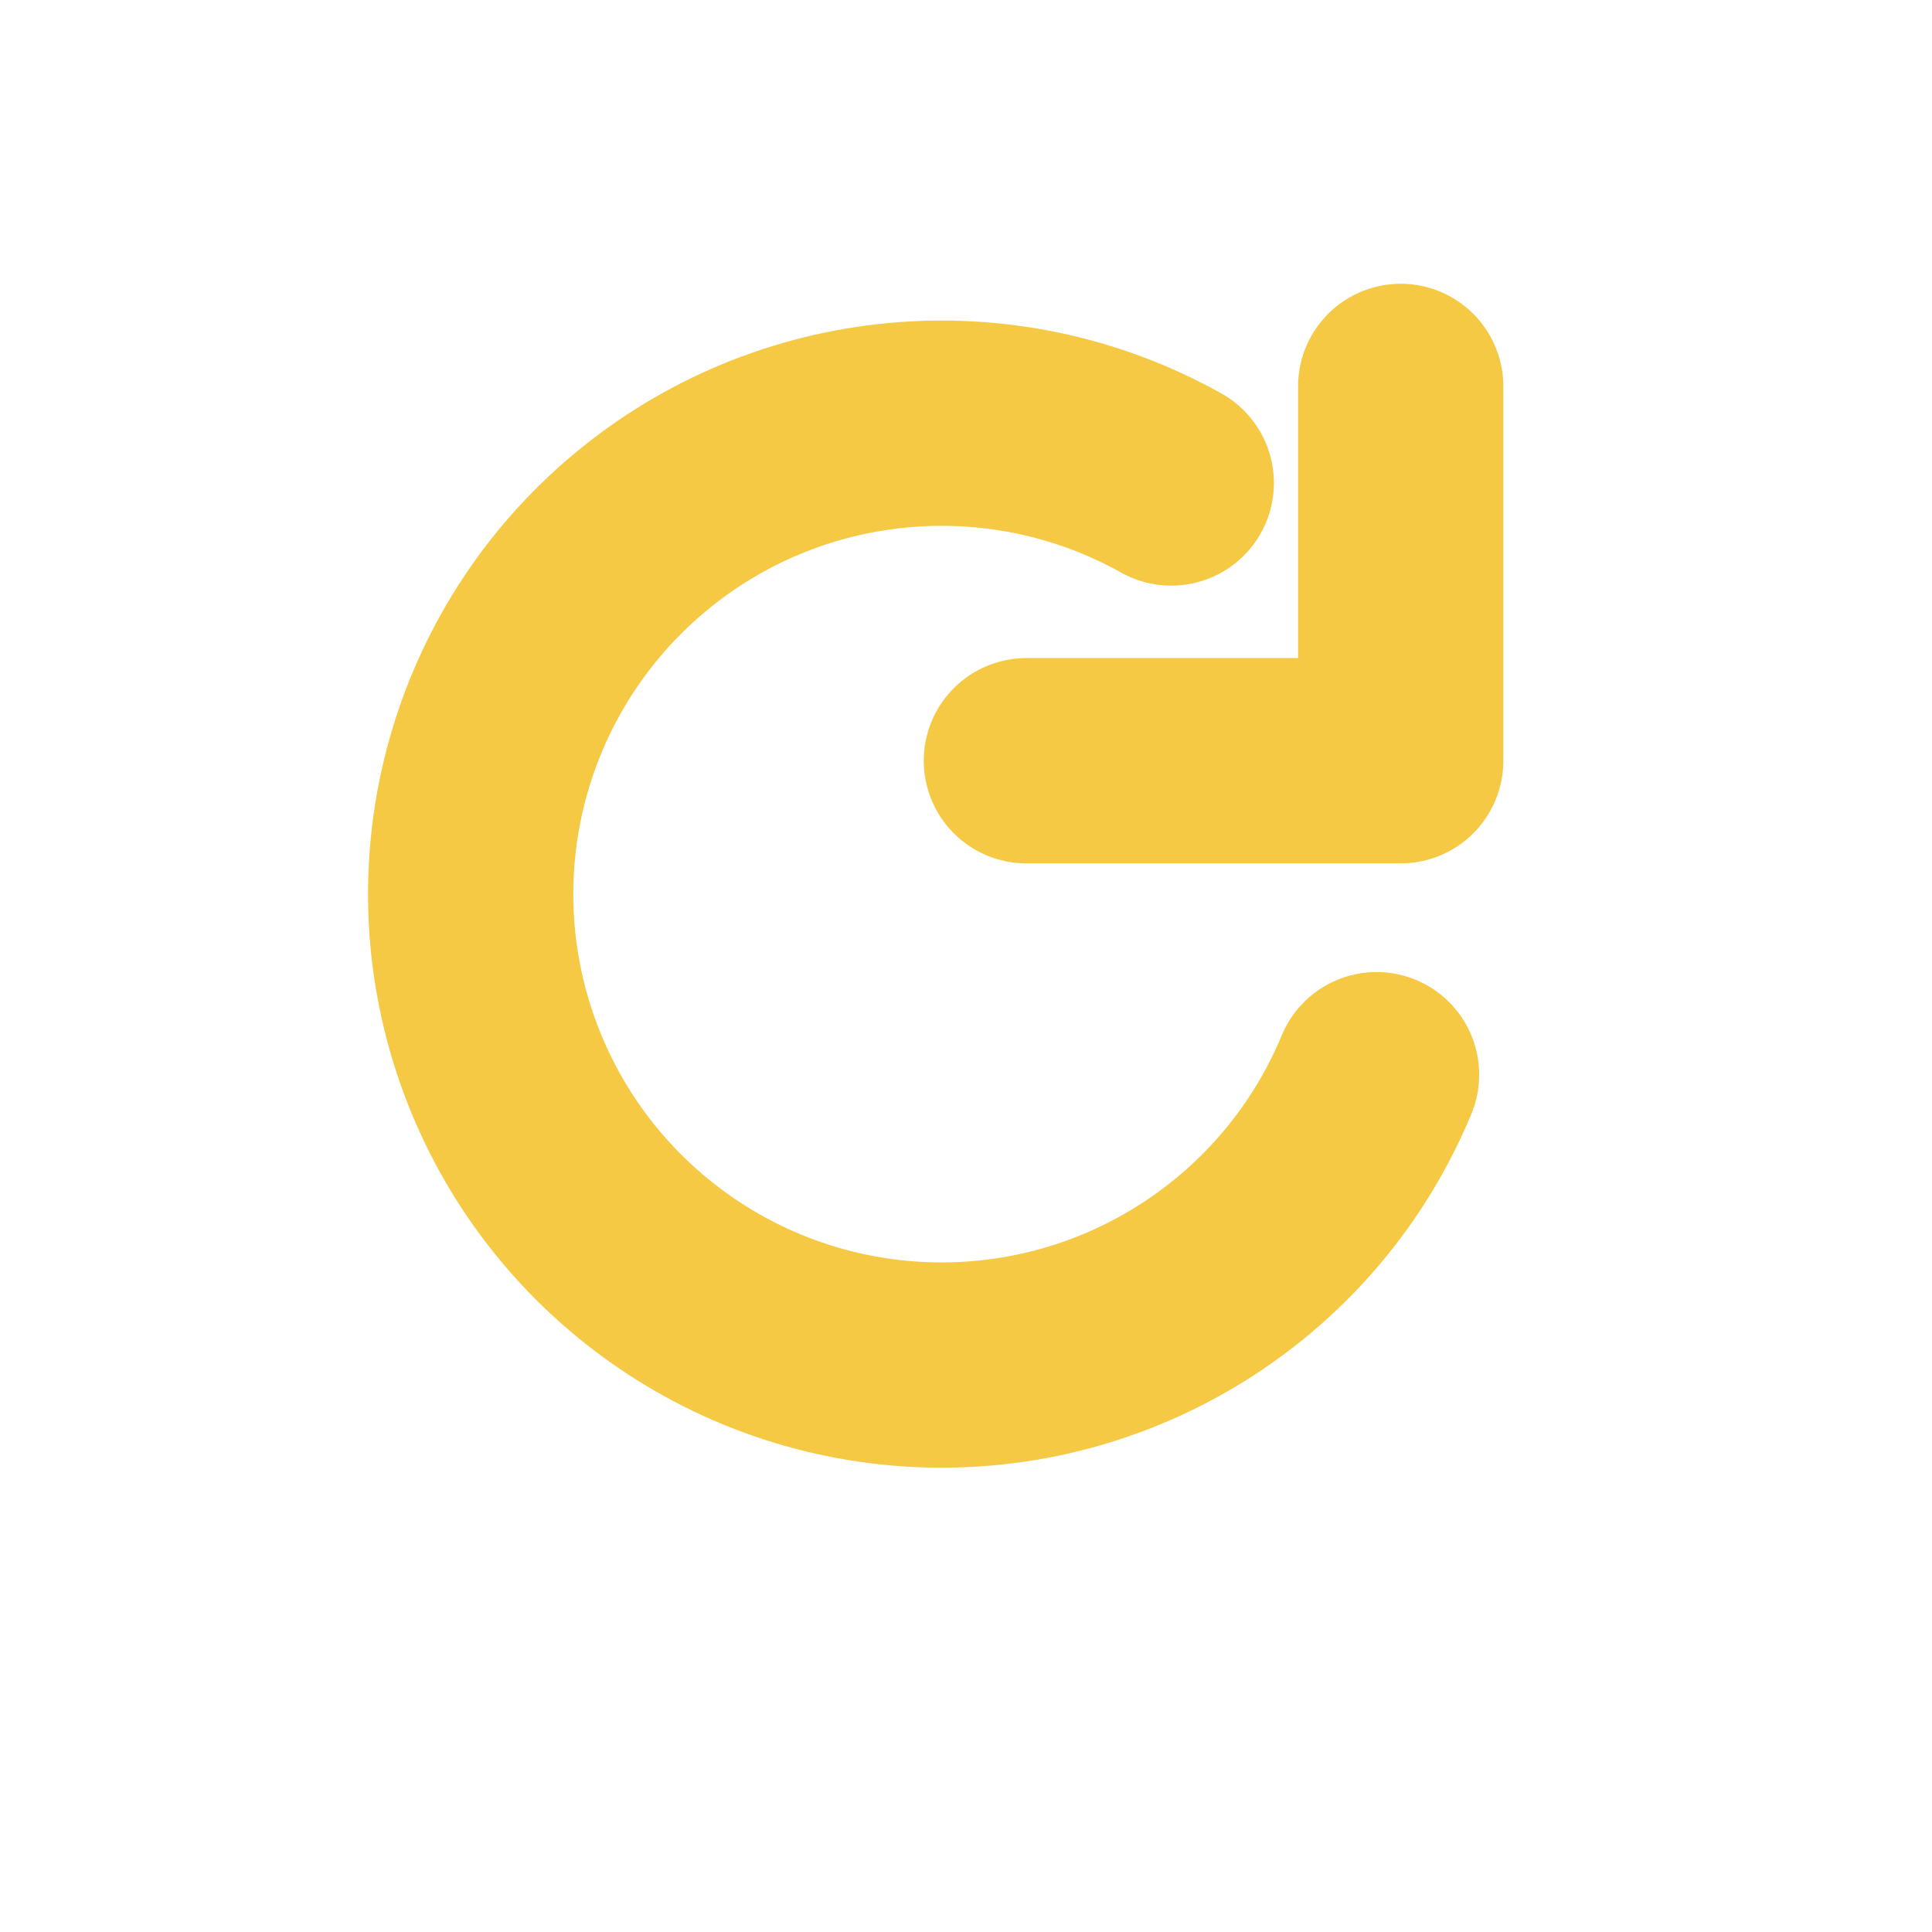
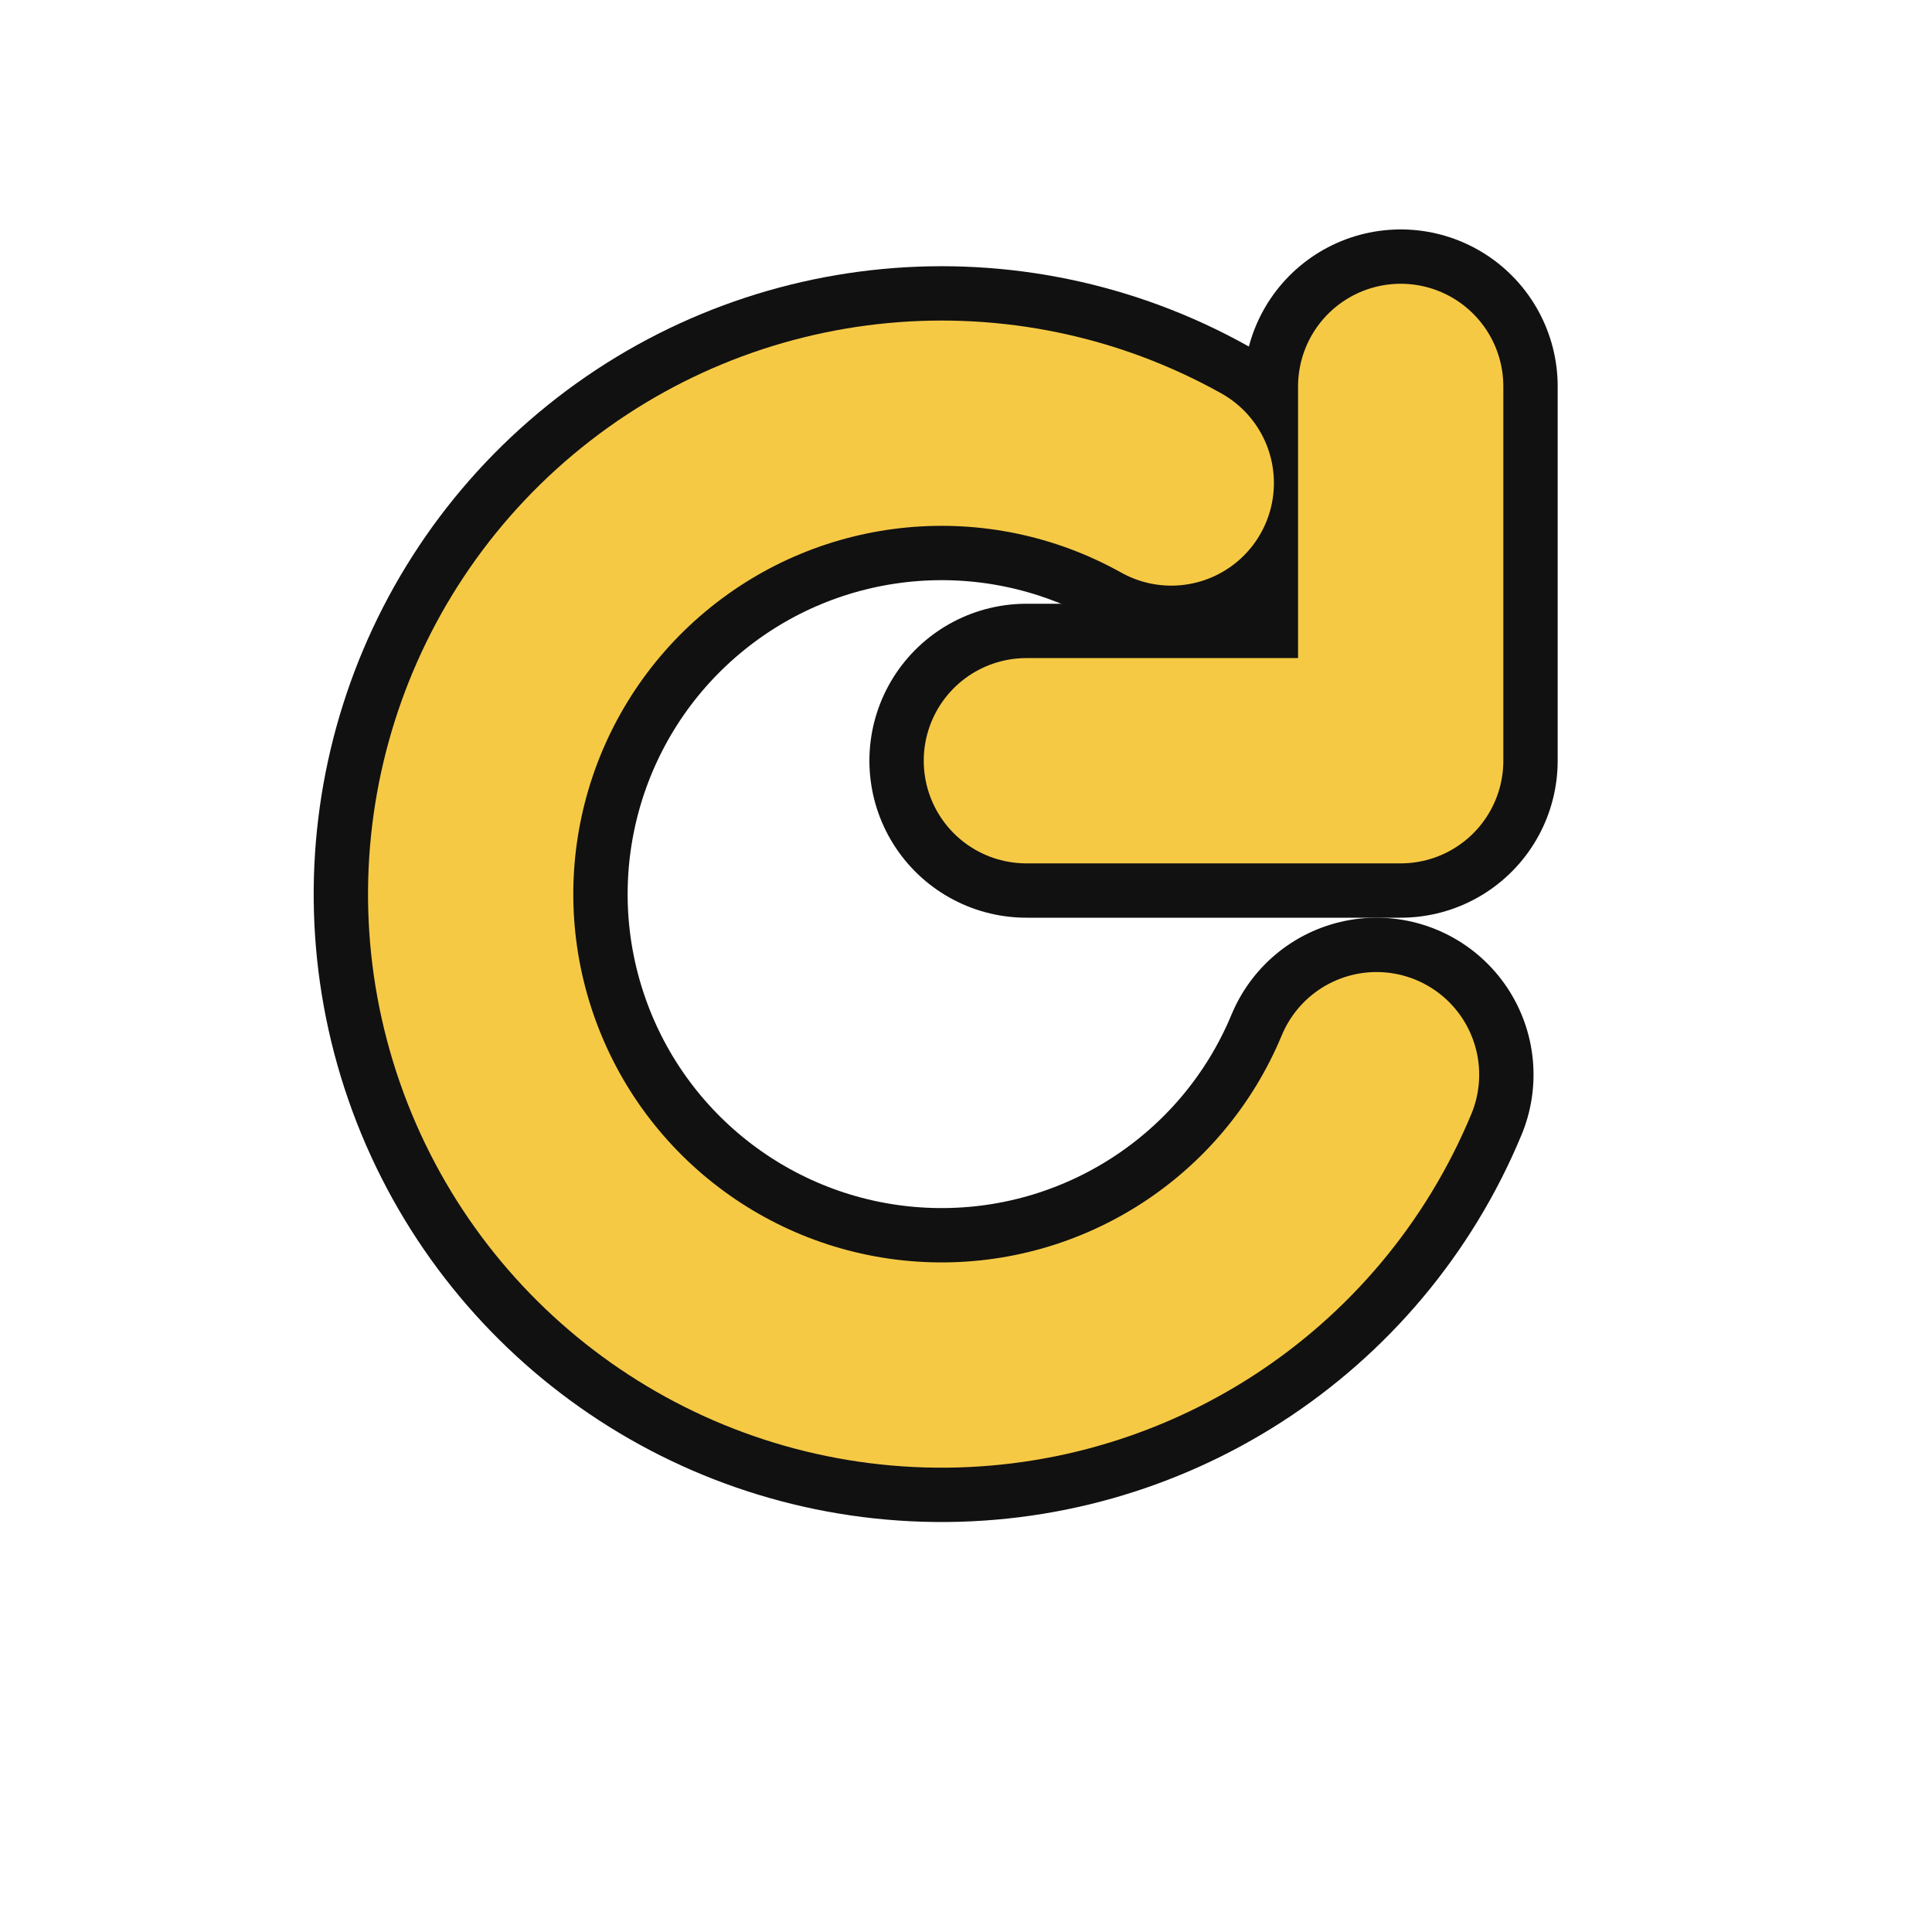
<svg xmlns="http://www.w3.org/2000/svg" viewBox="0 0 32 32">
+   <g fill="none" stroke="#111111" stroke-width="5.2" stroke-linecap="round" stroke-linejoin="round">
+     <path d="M22.8 17.8A7.8 7.8 0 1 1 19.4 8" />
+     <path d="M23.2 6.4v6.2H17" />
+   </g>
  <g fill="none" stroke="#f6c945" stroke-width="3.4" stroke-linecap="round" stroke-linejoin="round">
    <path d="M22.8 17.8A7.8 7.8 0 1 1 19.4 8" />
    <path d="M23.2 6.4v6.2H17" />
  </g>
</svg>
